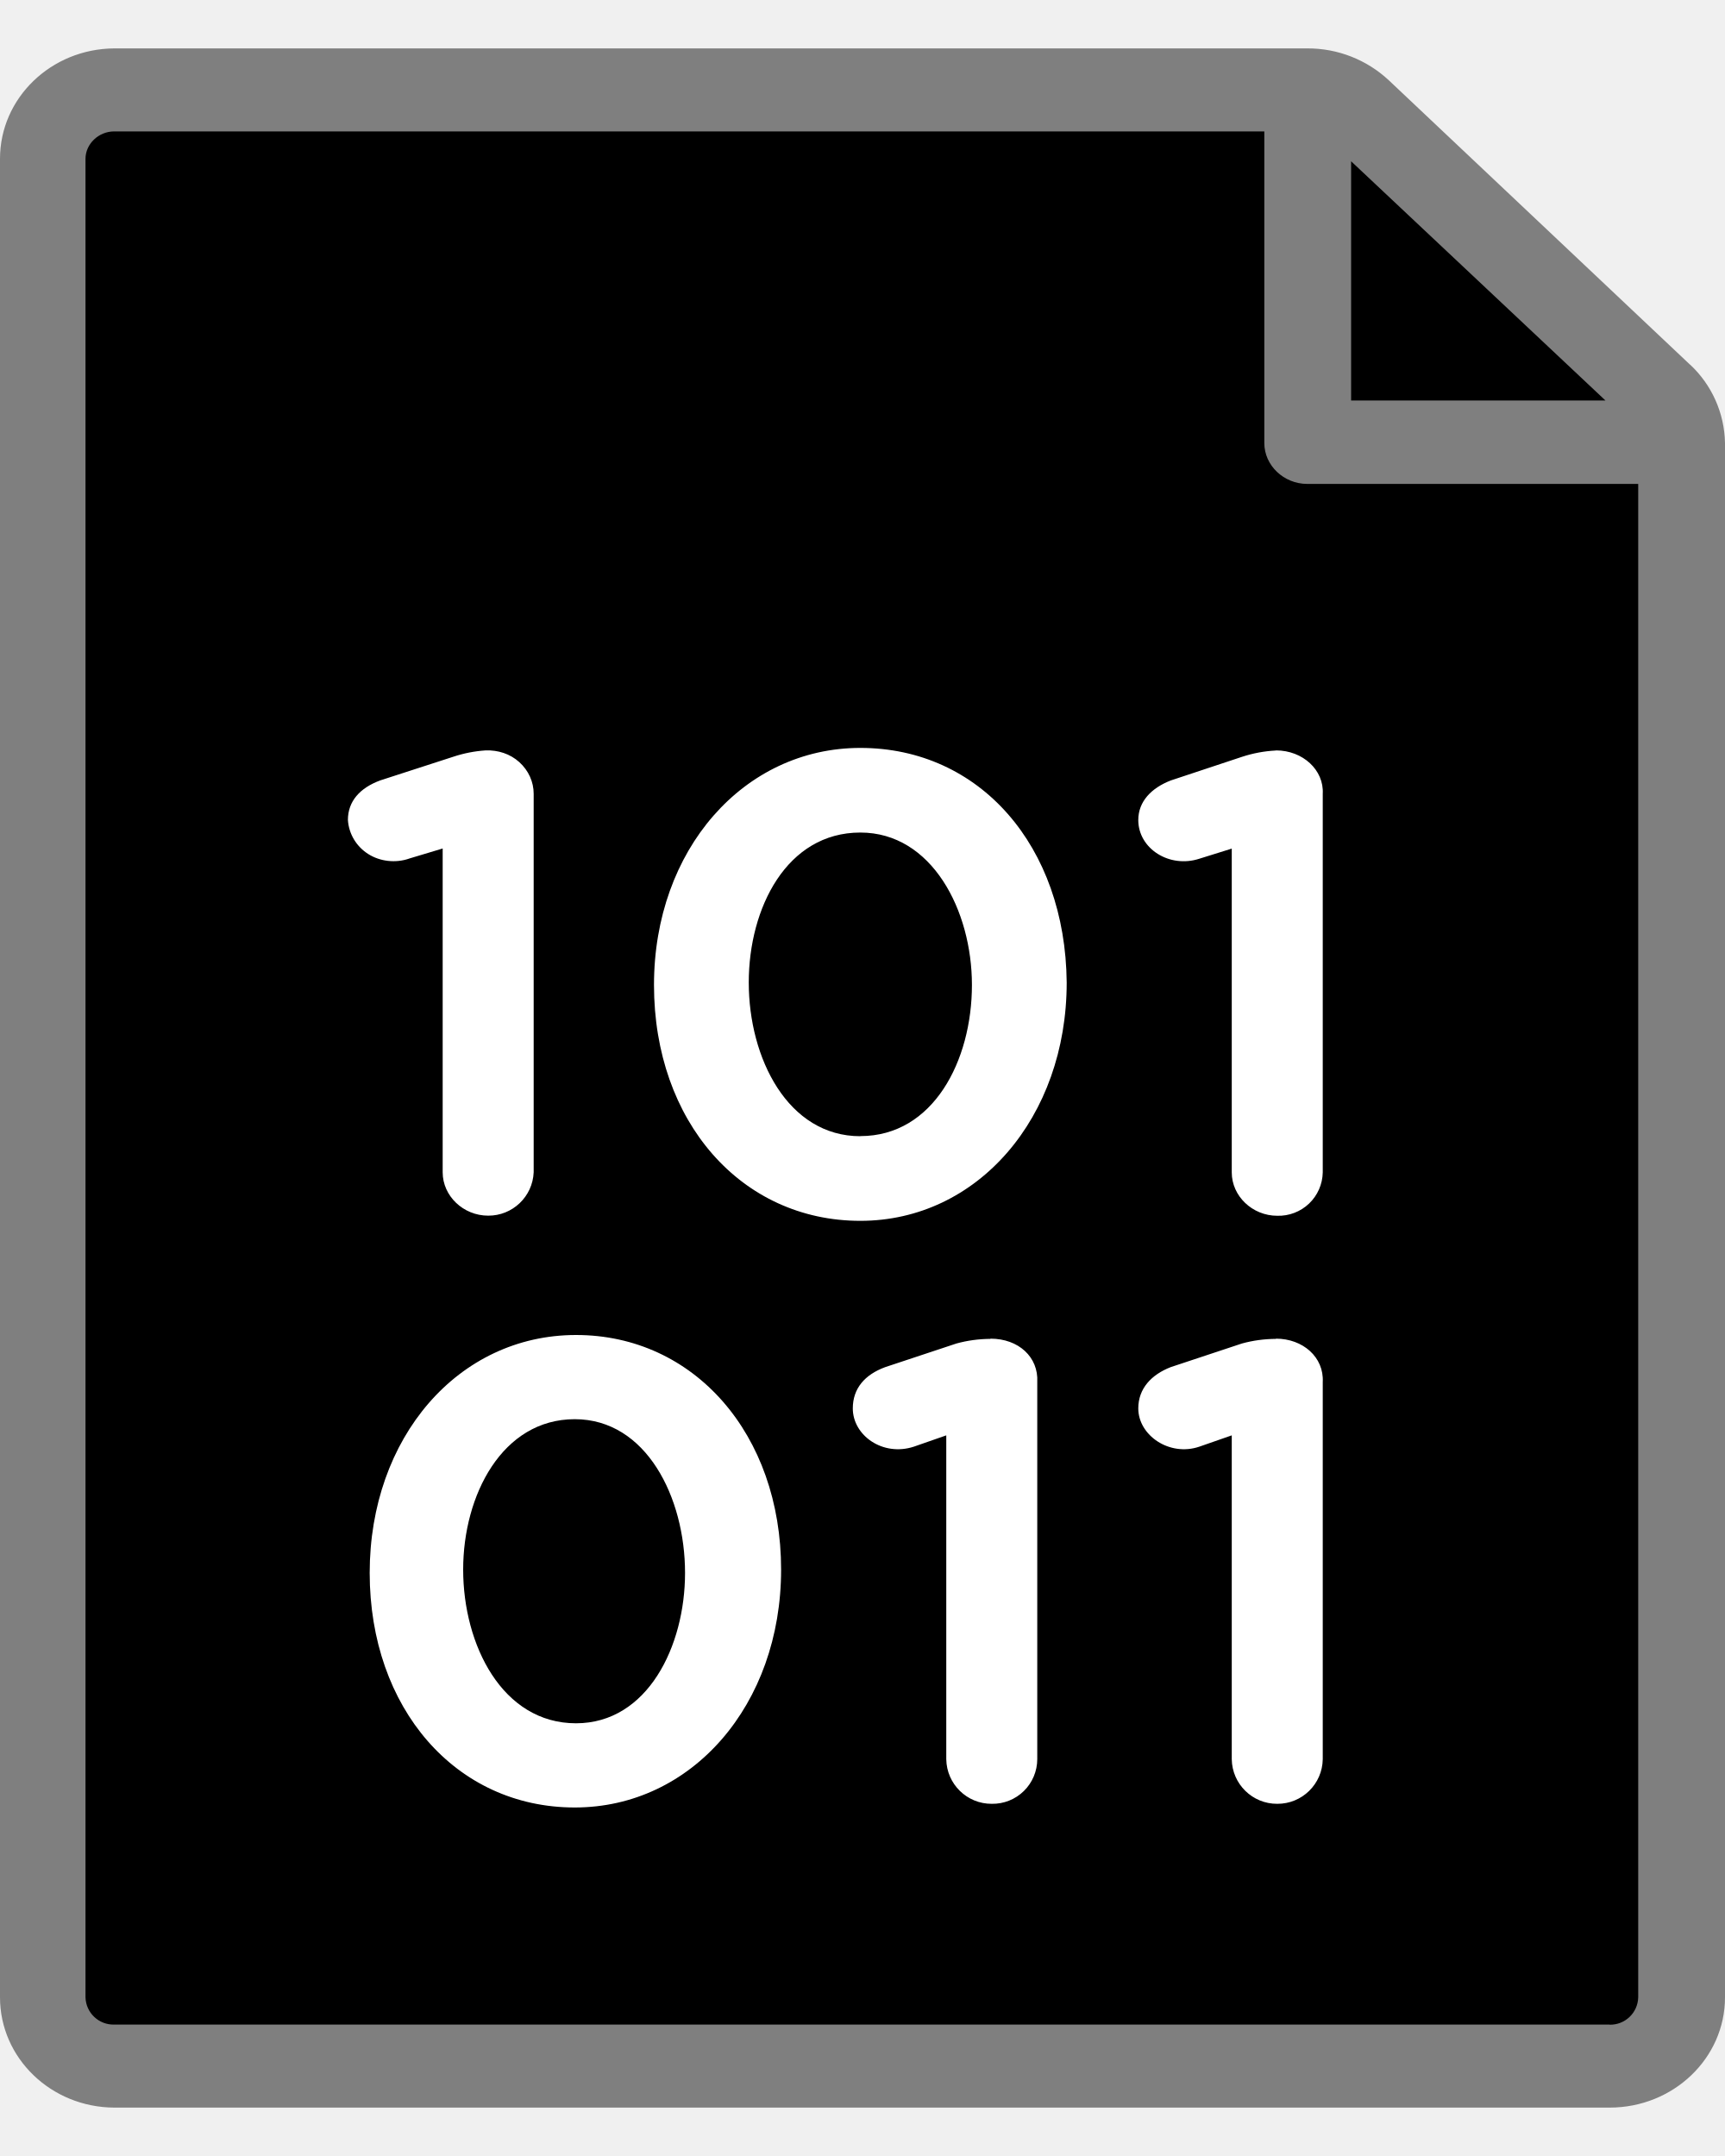
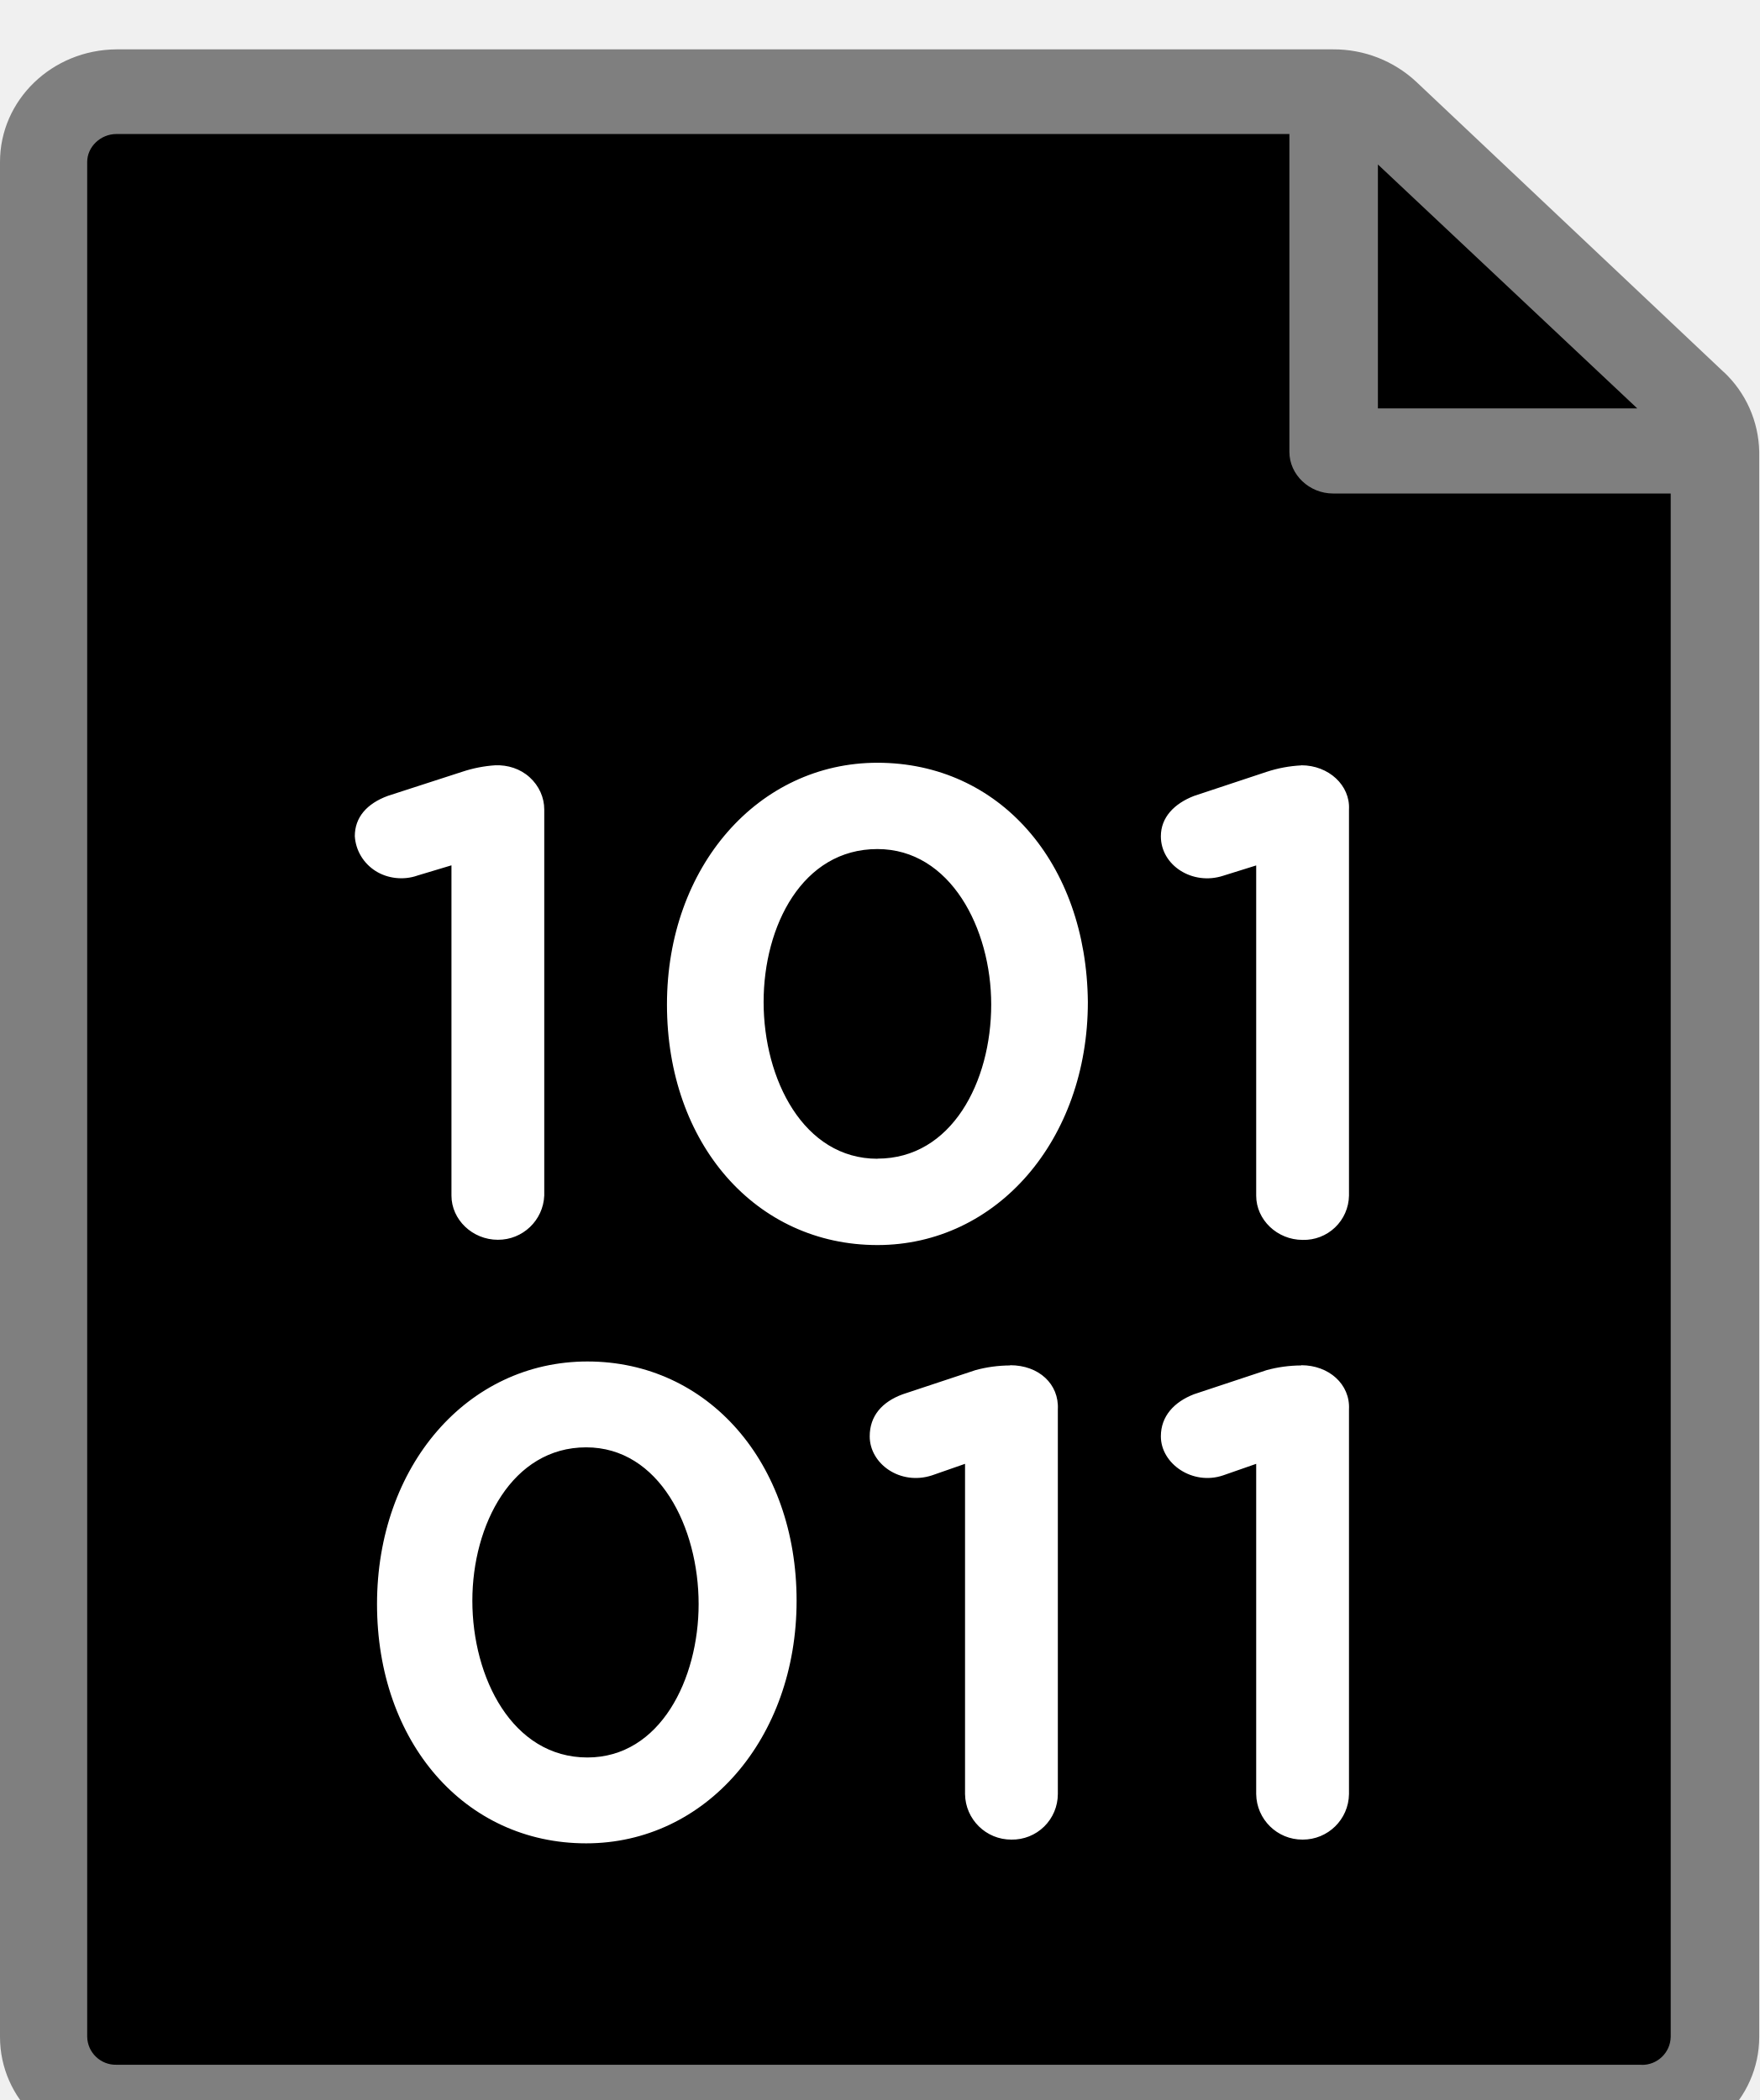
- <svg xmlns="http://www.w3.org/2000/svg" width="16" height="20">
+ <svg xmlns="http://www.w3.org/2000/svg">
  <path d="M.277 3.844h15.41v15.098H.277zm0 0" />
  <path d="m3.793 7.965.313-.094v3.004c0 .219.191.402.422.402a.42.42 0 0 0 .422-.402V7.363c0-.109-.047-.215-.133-.293s-.199-.113-.312-.109a1.2 1.2 0 0 0-.301.059l-.676.219c-.191.07-.301.195-.301.367.008.129.078.246.188.316s.254.086.379.043zM7.98 6.938c-1.082 0-1.914.945-1.914 2.199 0 1.266.809 2.188 1.914 2.188 1.086 0 1.914-.957 1.914-2.211-.012-1.266-.805-2.176-1.914-2.176m0 3.602c-.672 0-1.035-.723-1.035-1.426 0-.691.352-1.391 1.035-1.391.664 0 1.035.723 1.035 1.414 0 .703-.359 1.402-1.035 1.402zm3.855-3.578a1.2 1.2 0 0 0-.316.059l-.66.219c-.18.07-.301.195-.301.367 0 .266.289.449.566.359l.301-.094v3.004c0 .219.191.402.422.402a.41.41 0 0 0 .422-.402V7.363c.012-.219-.184-.402-.434-.402zm-6.492 5.422c-1.094 0-1.914.953-1.914 2.207s.797 2.176 1.902 2.176c1.086 0 1.914-.953 1.914-2.207s-.805-2.176-1.902-2.176m0 3.602c-.684 0-1.047-.727-1.047-1.426 0-.691.363-1.395 1.035-1.395.664 0 1.023.727 1.023 1.426 0 .68-.348 1.395-1.012 1.395zm3.844-3.566q-.164.001-.316.043l-.66.219c-.191.07-.301.199-.301.383 0 .25.277.449.566.355l.301-.105v3.004a.42.42 0 0 0 .422.414.415.415 0 0 0 .422-.414V12.82c.012-.23-.172-.402-.434-.402zm2.648 0q-.164.001-.316.043l-.66.219c-.18.07-.301.199-.301.383 0 .25.289.449.566.355l.301-.105v3.004a.42.42 0 0 0 .422.414.42.42 0 0 0 .422-.414V12.82c.012-.23-.184-.402-.434-.402zm0 0" fill="#FFF" />
  <path d="M.531.77h11.52v3.832H.531zm0 0" />
  <path d="m11.754.68 4.223 3.391-1.824 1.914L9.93 2.594zm0 0" />
  <path d="M15.676 3.383 12.883.746a1.1 1.1 0 0 0-.758-.297H1.059C.473.453 0 .91 0 1.473v17.055c0 .563.473 1.02 1.059 1.023H14.93c.59 0 1.07-.457 1.07-1.023V4.109a1.02 1.02 0 0 0-.324-.727zm-.785.332h-2.359V1.496zm.039 15.066H1.059a.26.26 0 0 1-.266-.254V1.473c0-.137.121-.254.266-.254h10.668V4.11c0 .207.18.379.398.379h3.07v14.039a.26.26 0 0 1-.266.254zm0 0" fill="#7F7F7F" />
</svg>
